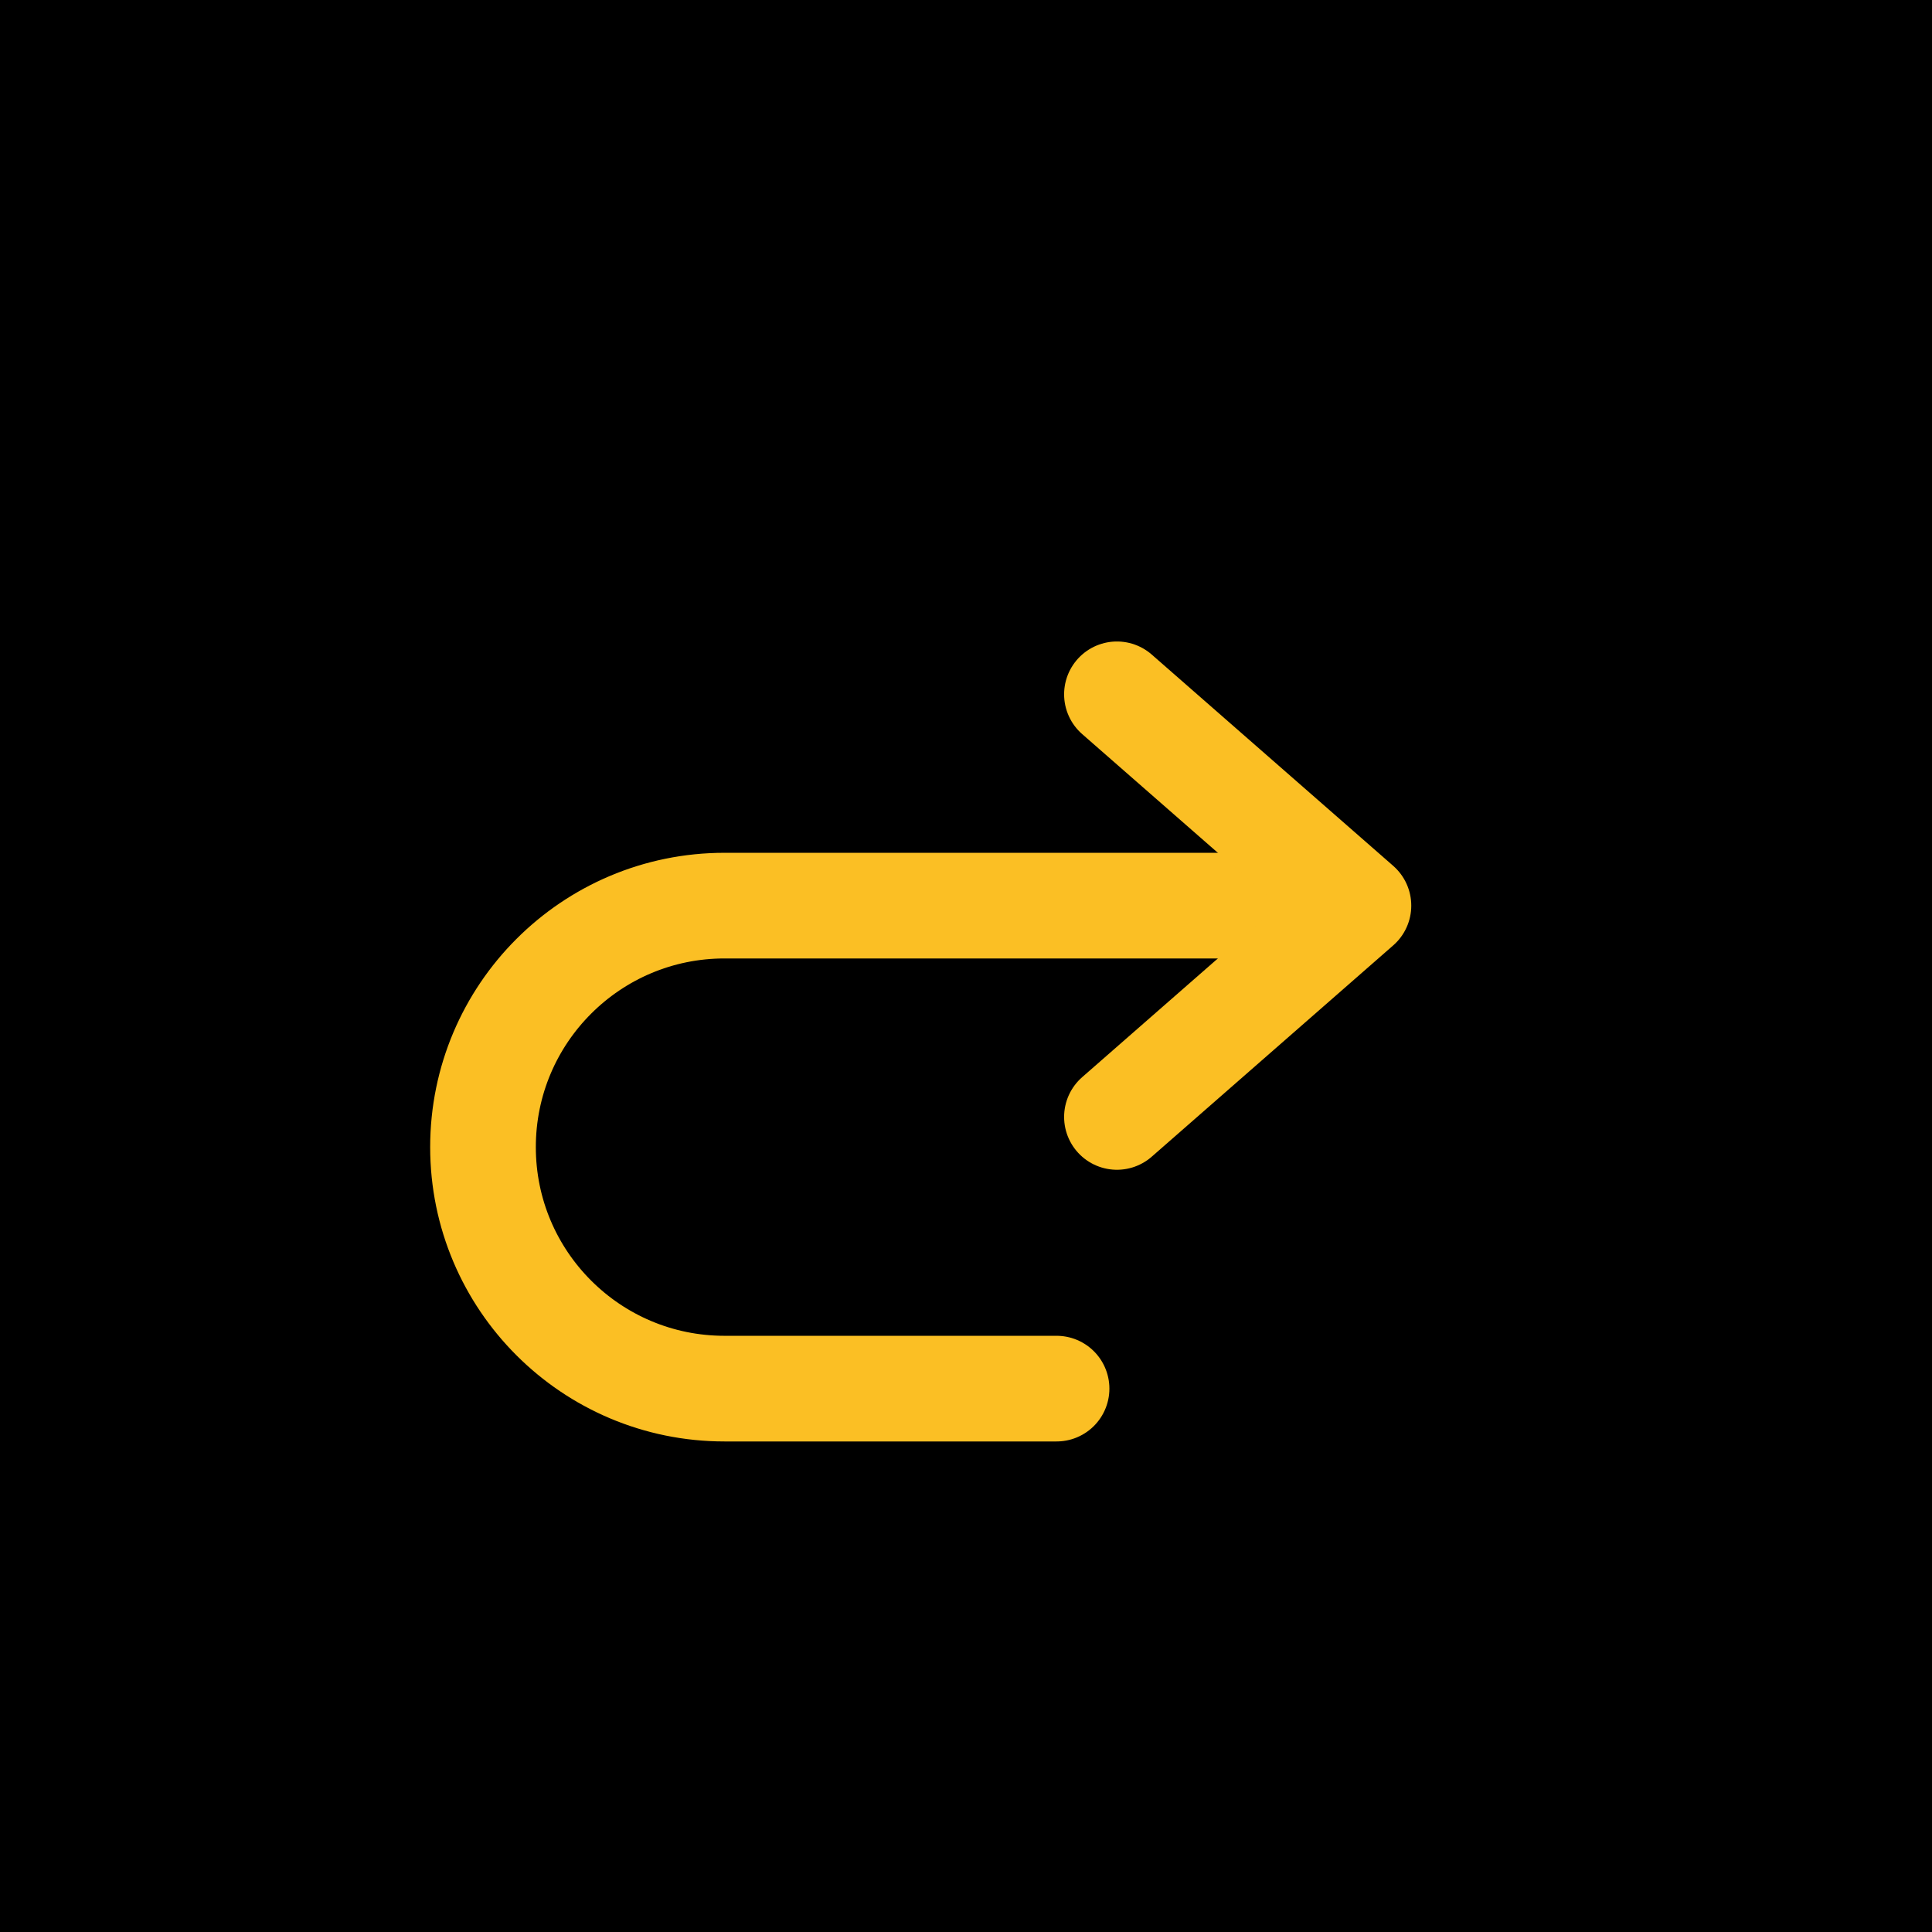
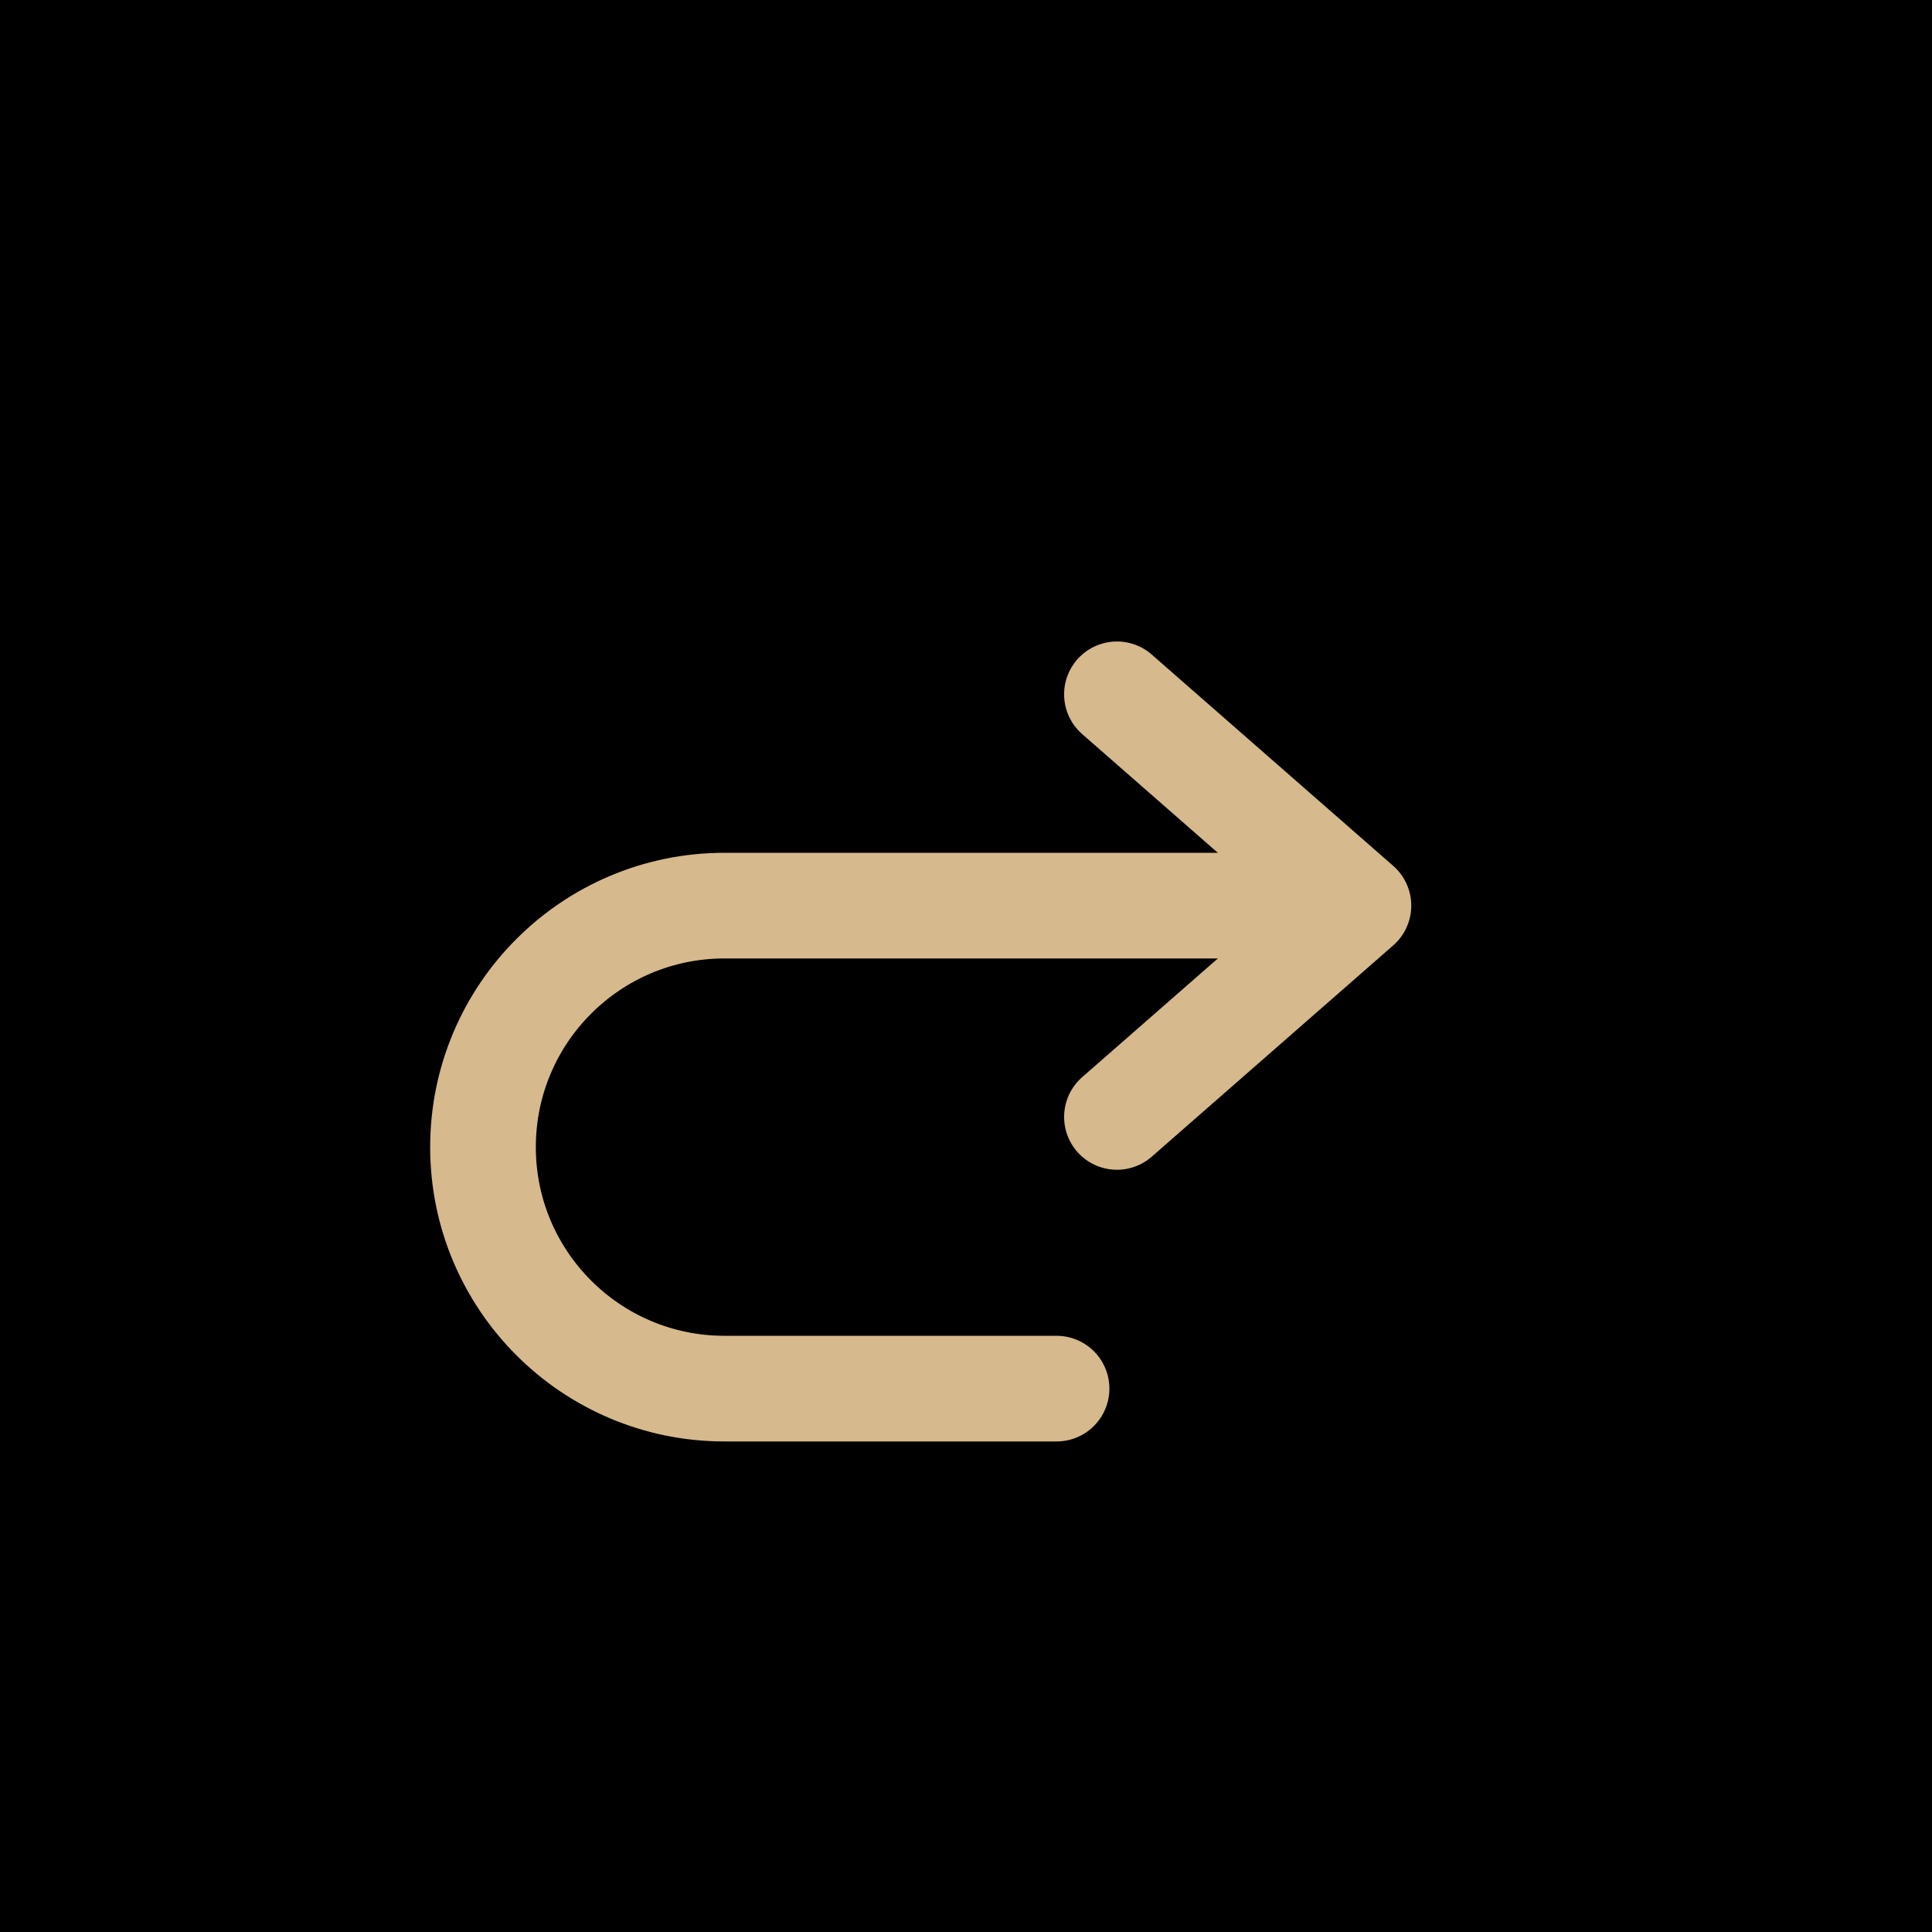
<svg xmlns="http://www.w3.org/2000/svg" viewBox="0 0 128 128" width="128" height="128">
  <rect width="128" height="128" fill="#000000" />
-   <g fill="none" stroke="#FBBF24" stroke-width="7" stroke-linecap="round" stroke-linejoin="round">
+   <g fill="none" stroke="#D6B98C" stroke-width="7" stroke-linecap="round" stroke-linejoin="round">
    <path d="M88 60 H48 a16 16 0 0 0 0 32 H70" />
    <path d="M74 46 L90 60 L74 74" />
  </g>
</svg>
